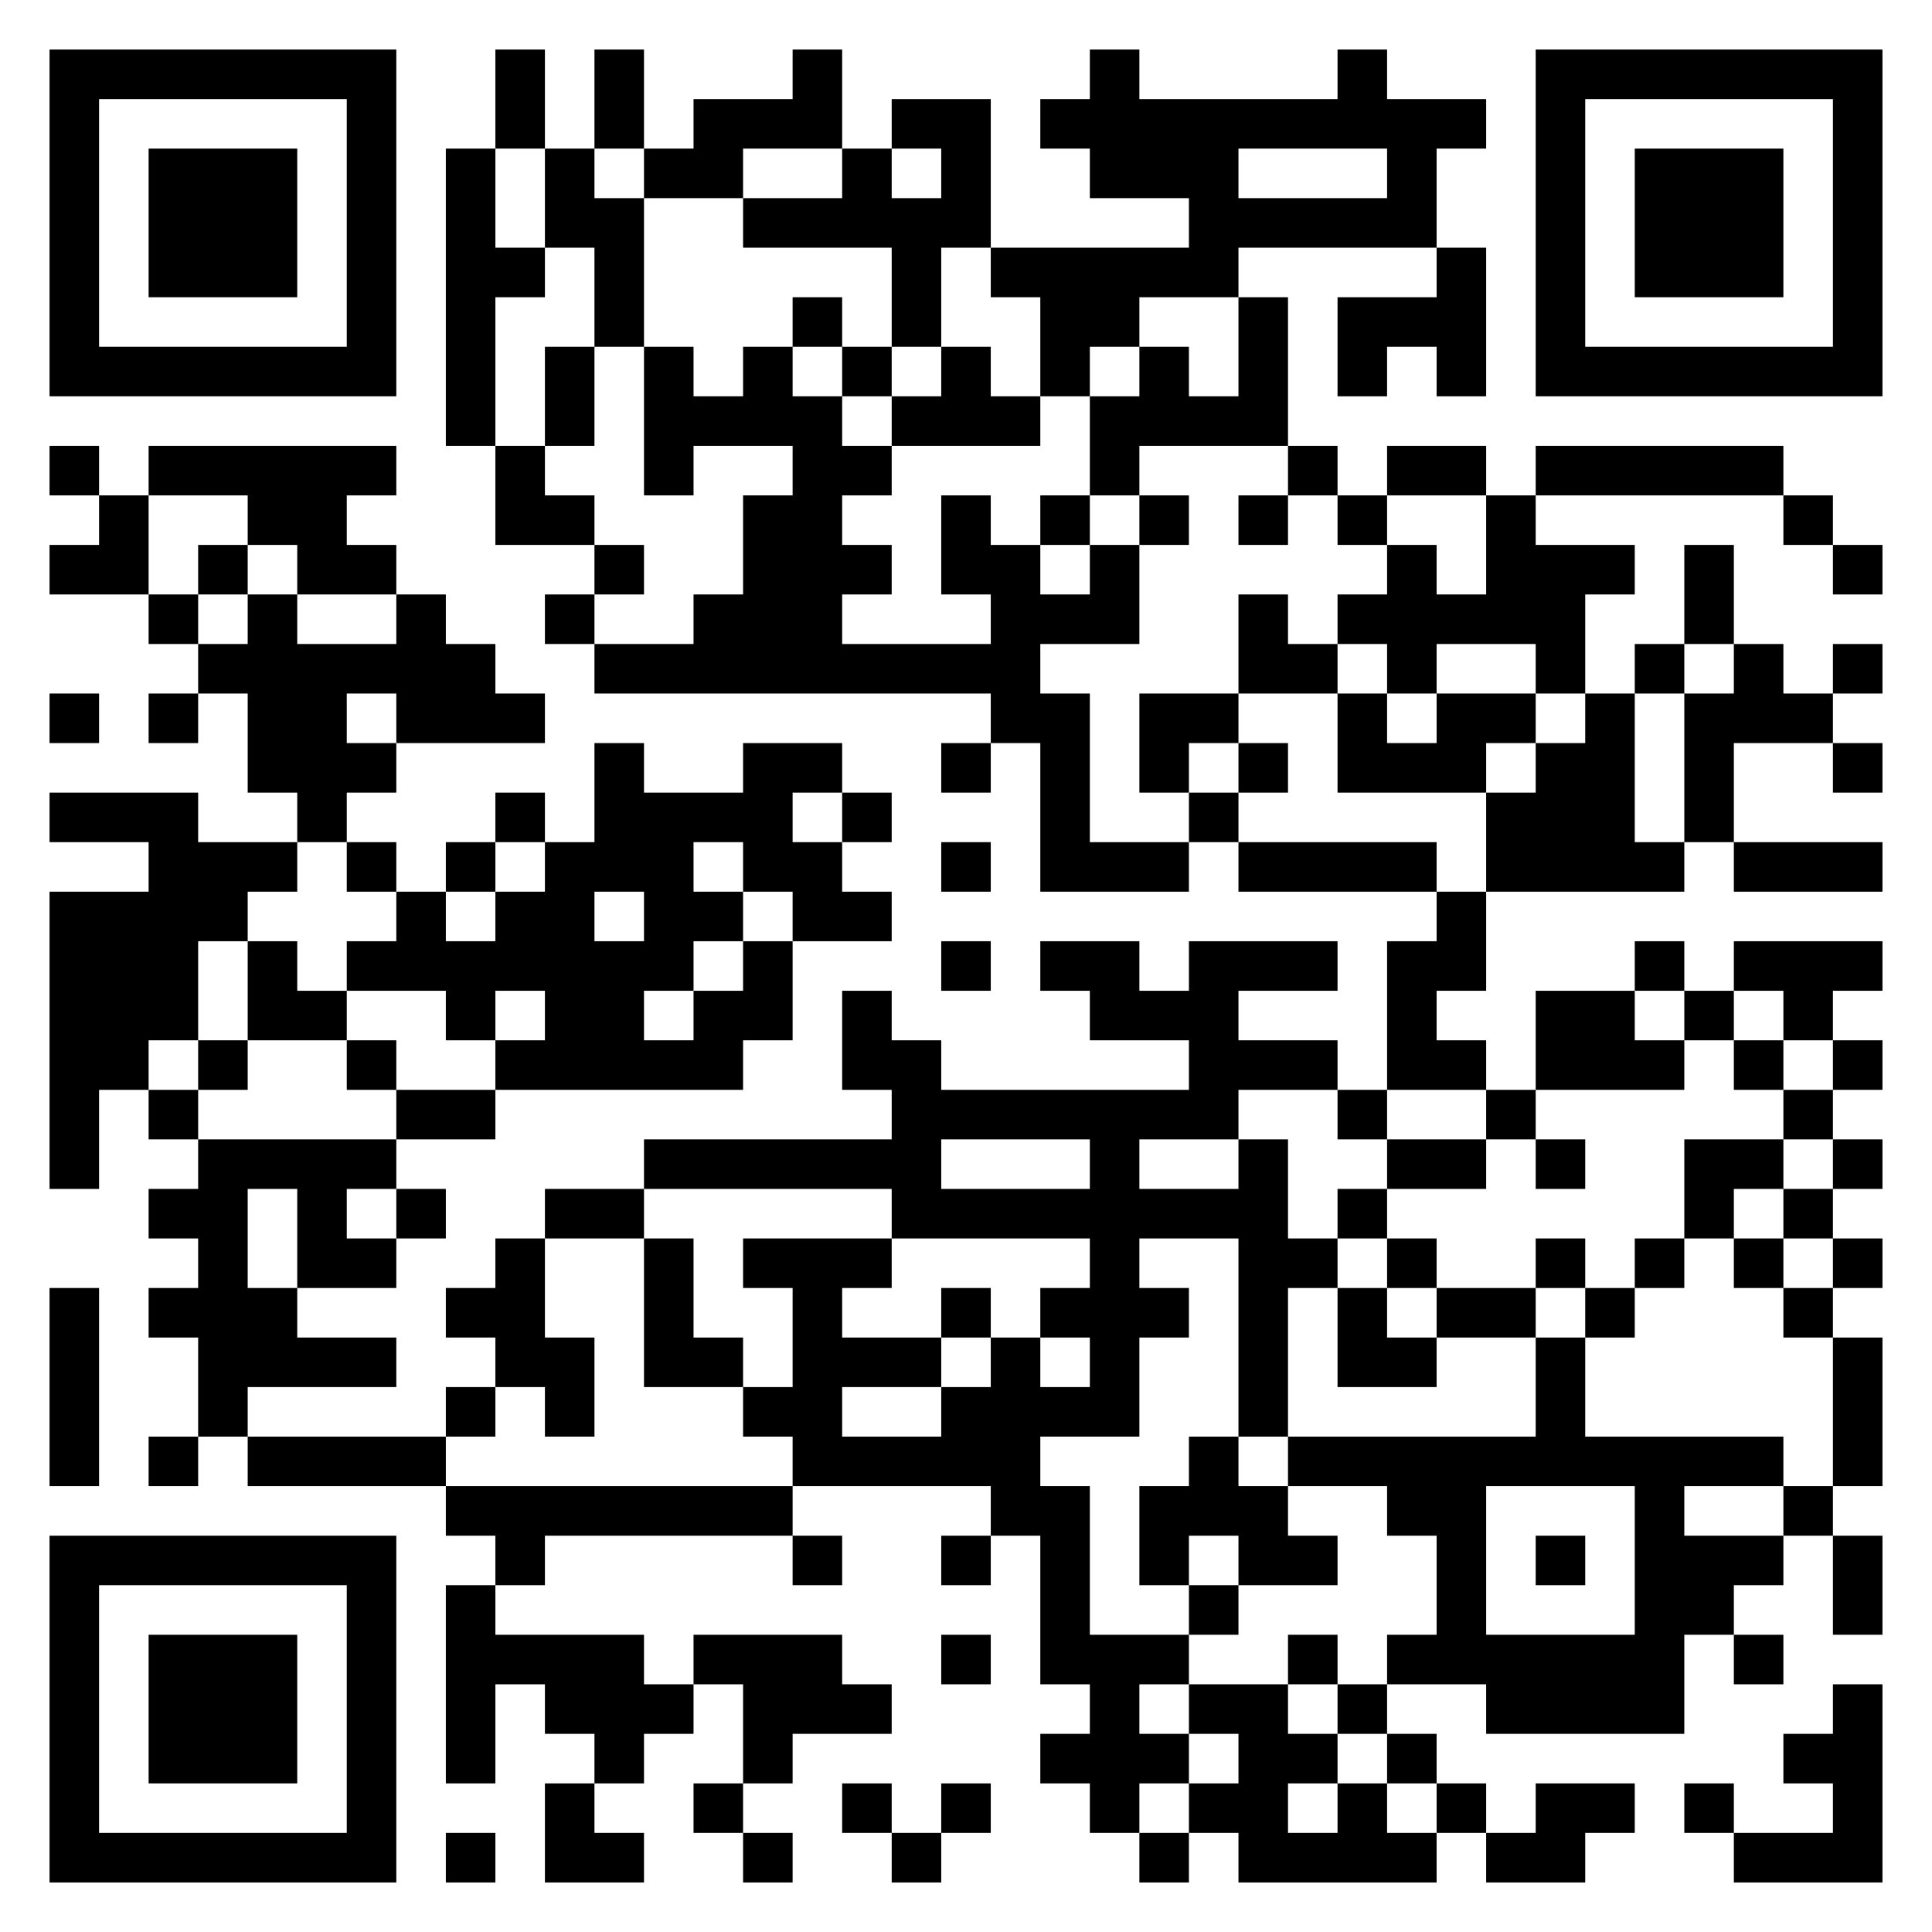
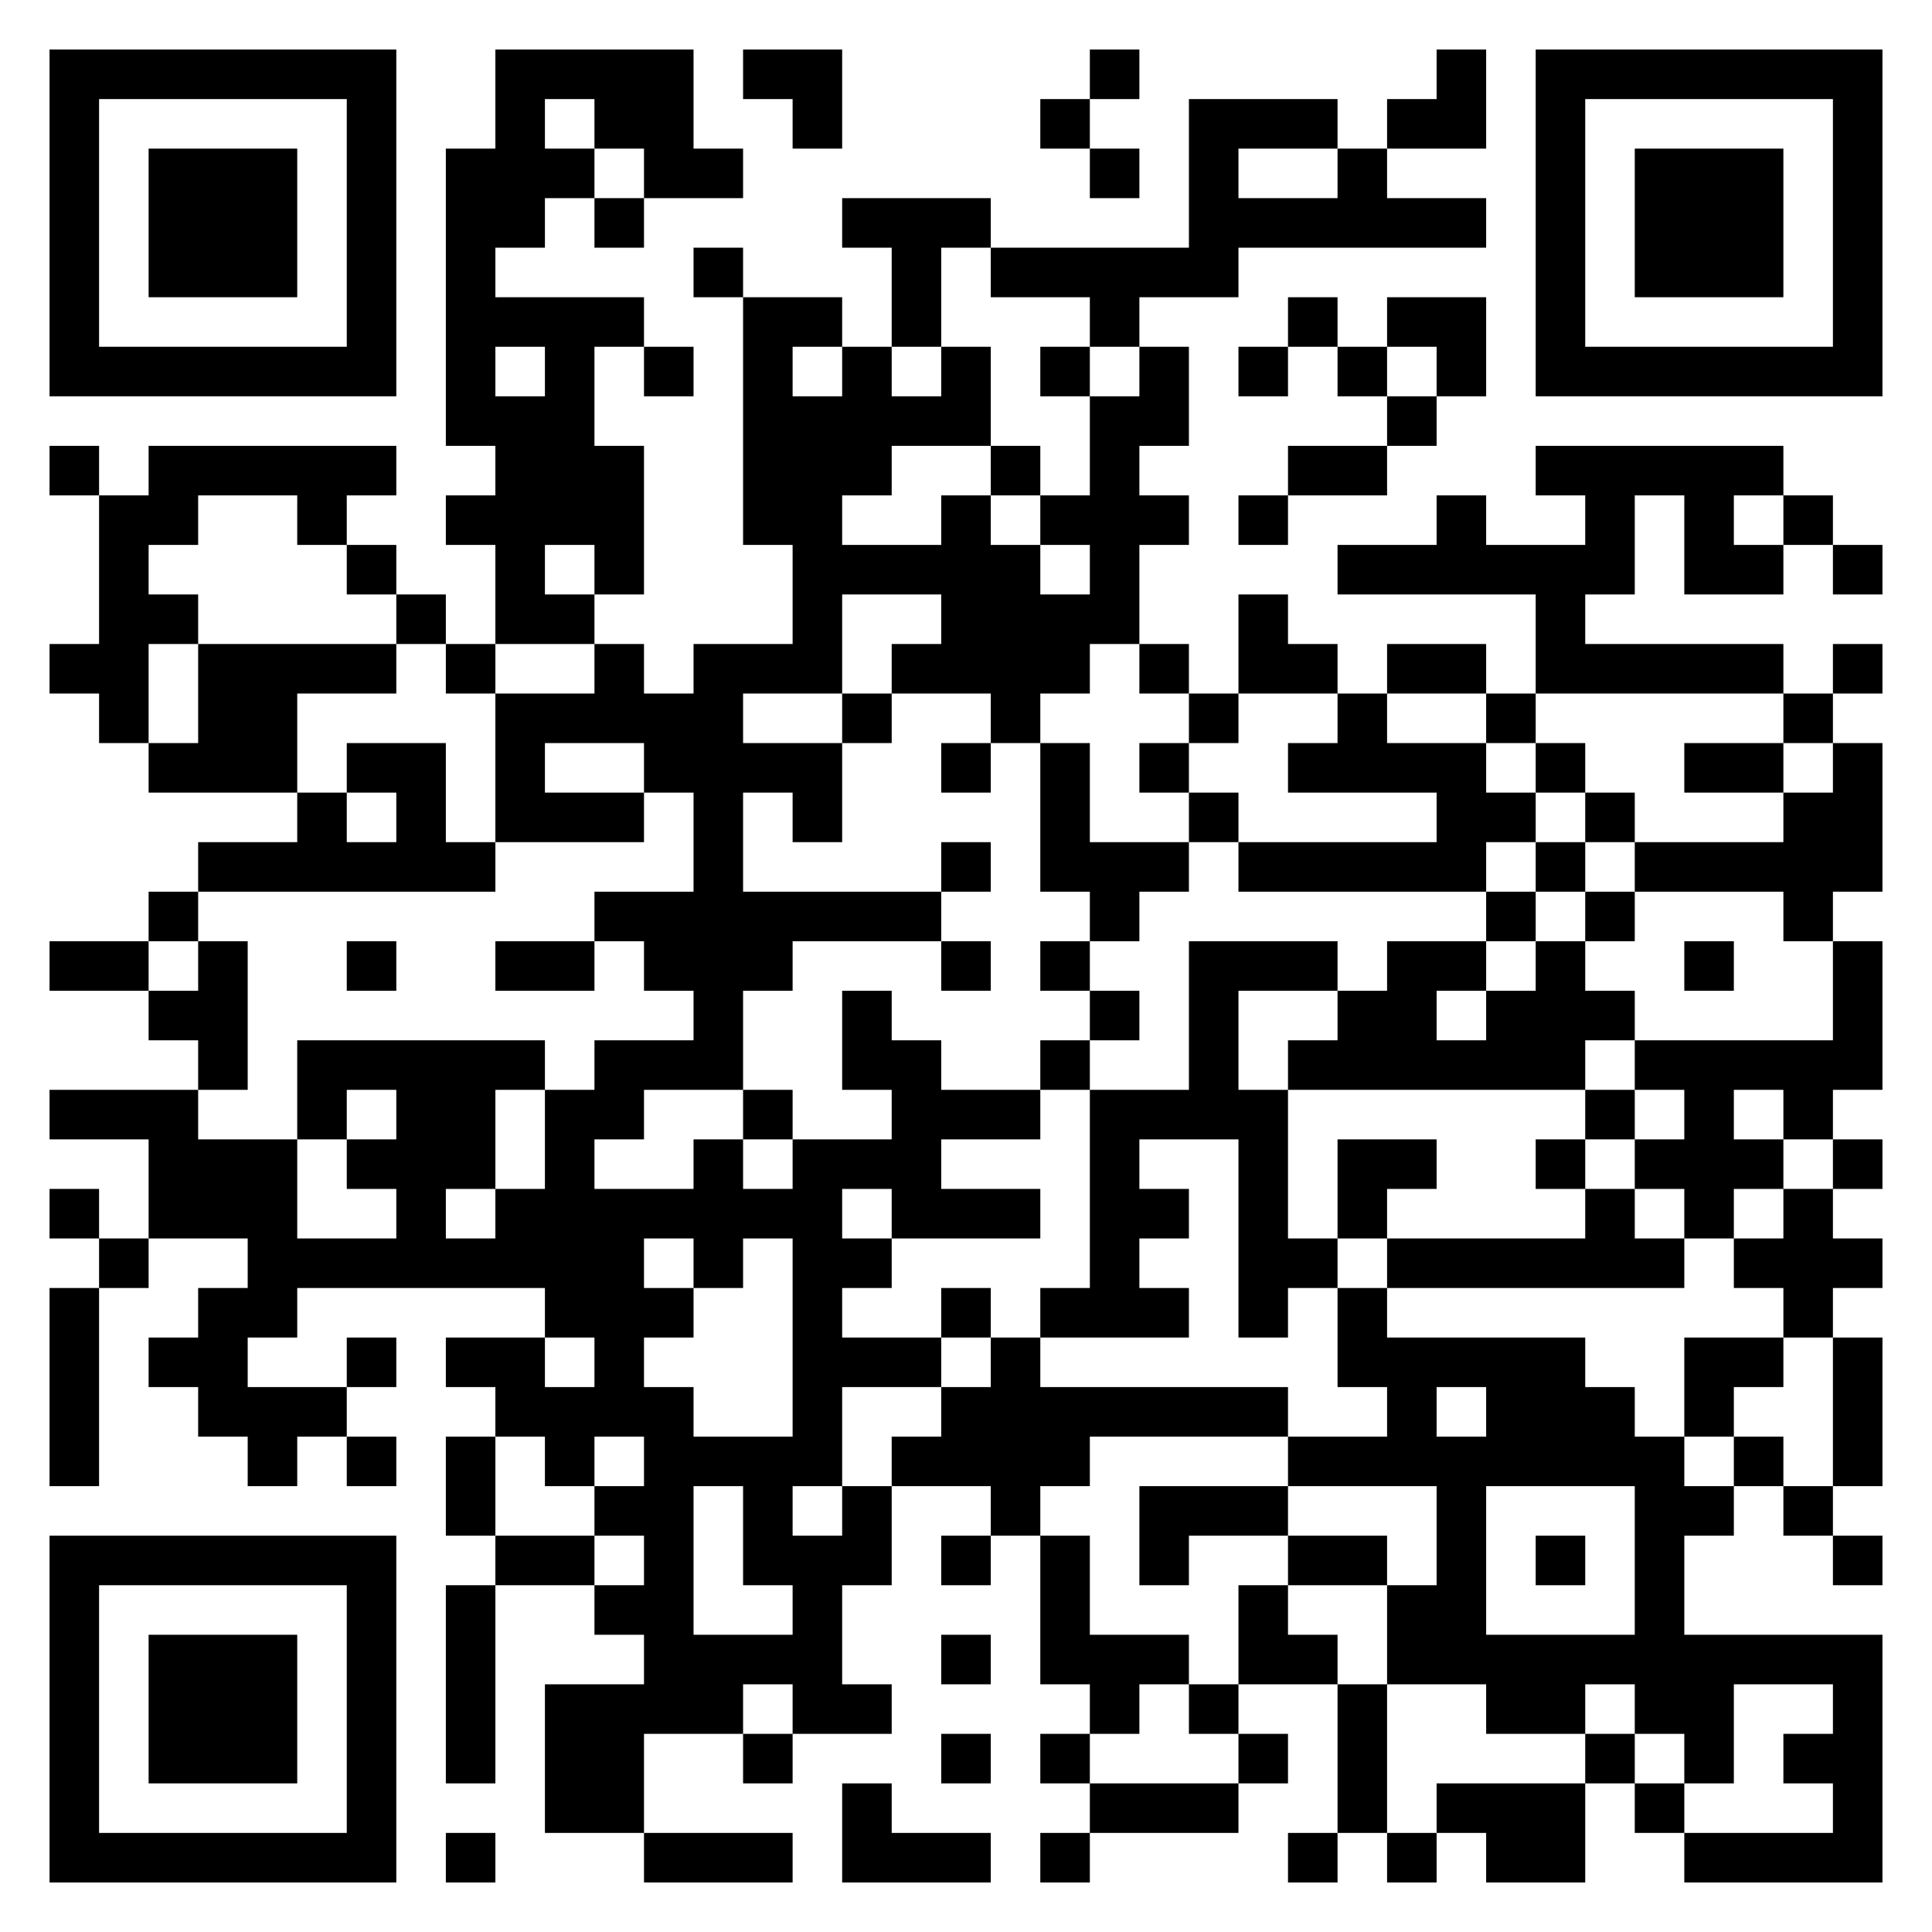
<svg xmlns="http://www.w3.org/2000/svg" version="1.1" viewBox="0 0 39 39" stroke="none">
  <rect width="100%" height="100%" fill="#FFFFFF" />
-   <path d="M1,1h1v1h-1z M2,1h1v1h-1z M3,1h1v1h-1z M4,1h1v1h-1z M5,1h1v1h-1z M6,1h1v1h-1z M7,1h1v1h-1z M10,1h1v1h-1z M12,1h1v1h-1z M16,1h1v1h-1z M22,1h1v1h-1z M27,1h1v1h-1z M31,1h1v1h-1z M32,1h1v1h-1z M33,1h1v1h-1z M34,1h1v1h-1z M35,1h1v1h-1z M36,1h1v1h-1z M37,1h1v1h-1z M1,2h1v1h-1z M7,2h1v1h-1z M10,2h1v1h-1z M12,2h1v1h-1z M14,2h1v1h-1z M15,2h1v1h-1z M16,2h1v1h-1z M18,2h1v1h-1z M19,2h1v1h-1z M21,2h1v1h-1z M22,2h1v1h-1z M23,2h1v1h-1z M24,2h1v1h-1z M25,2h1v1h-1z M26,2h1v1h-1z M27,2h1v1h-1z M28,2h1v1h-1z M29,2h1v1h-1z M31,2h1v1h-1z M37,2h1v1h-1z M1,3h1v1h-1z M3,3h1v1h-1z M4,3h1v1h-1z M5,3h1v1h-1z M7,3h1v1h-1z M9,3h1v1h-1z M11,3h1v1h-1z M13,3h1v1h-1z M14,3h1v1h-1z M17,3h1v1h-1z M19,3h1v1h-1z M22,3h1v1h-1z M23,3h1v1h-1z M24,3h1v1h-1z M28,3h1v1h-1z M31,3h1v1h-1z M33,3h1v1h-1z M34,3h1v1h-1z M35,3h1v1h-1z M37,3h1v1h-1z M1,4h1v1h-1z M3,4h1v1h-1z M4,4h1v1h-1z M5,4h1v1h-1z M7,4h1v1h-1z M9,4h1v1h-1z M11,4h1v1h-1z M12,4h1v1h-1z M15,4h1v1h-1z M16,4h1v1h-1z M17,4h1v1h-1z M18,4h1v1h-1z M19,4h1v1h-1z M24,4h1v1h-1z M25,4h1v1h-1z M26,4h1v1h-1z M27,4h1v1h-1z M28,4h1v1h-1z M31,4h1v1h-1z M33,4h1v1h-1z M34,4h1v1h-1z M35,4h1v1h-1z M37,4h1v1h-1z M1,5h1v1h-1z M3,5h1v1h-1z M4,5h1v1h-1z M5,5h1v1h-1z M7,5h1v1h-1z M9,5h1v1h-1z M10,5h1v1h-1z M12,5h1v1h-1z M18,5h1v1h-1z M20,5h1v1h-1z M21,5h1v1h-1z M22,5h1v1h-1z M23,5h1v1h-1z M24,5h1v1h-1z M29,5h1v1h-1z M31,5h1v1h-1z M33,5h1v1h-1z M34,5h1v1h-1z M35,5h1v1h-1z M37,5h1v1h-1z M1,6h1v1h-1z M7,6h1v1h-1z M9,6h1v1h-1z M12,6h1v1h-1z M16,6h1v1h-1z M18,6h1v1h-1z M21,6h1v1h-1z M22,6h1v1h-1z M25,6h1v1h-1z M27,6h1v1h-1z M28,6h1v1h-1z M29,6h1v1h-1z M31,6h1v1h-1z M37,6h1v1h-1z M1,7h1v1h-1z M2,7h1v1h-1z M3,7h1v1h-1z M4,7h1v1h-1z M5,7h1v1h-1z M6,7h1v1h-1z M7,7h1v1h-1z M9,7h1v1h-1z M11,7h1v1h-1z M13,7h1v1h-1z M15,7h1v1h-1z M17,7h1v1h-1z M19,7h1v1h-1z M21,7h1v1h-1z M23,7h1v1h-1z M25,7h1v1h-1z M27,7h1v1h-1z M29,7h1v1h-1z M31,7h1v1h-1z M32,7h1v1h-1z M33,7h1v1h-1z M34,7h1v1h-1z M35,7h1v1h-1z M36,7h1v1h-1z M37,7h1v1h-1z M9,8h1v1h-1z M11,8h1v1h-1z M13,8h1v1h-1z M14,8h1v1h-1z M15,8h1v1h-1z M16,8h1v1h-1z M18,8h1v1h-1z M19,8h1v1h-1z M20,8h1v1h-1z M22,8h1v1h-1z M23,8h1v1h-1z M24,8h1v1h-1z M25,8h1v1h-1z M1,9h1v1h-1z M3,9h1v1h-1z M4,9h1v1h-1z M5,9h1v1h-1z M6,9h1v1h-1z M7,9h1v1h-1z M10,9h1v1h-1z M13,9h1v1h-1z M16,9h1v1h-1z M17,9h1v1h-1z M22,9h1v1h-1z M26,9h1v1h-1z M28,9h1v1h-1z M29,9h1v1h-1z M31,9h1v1h-1z M32,9h1v1h-1z M33,9h1v1h-1z M34,9h1v1h-1z M35,9h1v1h-1z M2,10h1v1h-1z M5,10h1v1h-1z M6,10h1v1h-1z M10,10h1v1h-1z M11,10h1v1h-1z M15,10h1v1h-1z M16,10h1v1h-1z M19,10h1v1h-1z M21,10h1v1h-1z M23,10h1v1h-1z M25,10h1v1h-1z M27,10h1v1h-1z M30,10h1v1h-1z M36,10h1v1h-1z M1,11h1v1h-1z M2,11h1v1h-1z M4,11h1v1h-1z M6,11h1v1h-1z M7,11h1v1h-1z M12,11h1v1h-1z M15,11h1v1h-1z M16,11h1v1h-1z M17,11h1v1h-1z M19,11h1v1h-1z M20,11h1v1h-1z M22,11h1v1h-1z M28,11h1v1h-1z M30,11h1v1h-1z M31,11h1v1h-1z M32,11h1v1h-1z M34,11h1v1h-1z M37,11h1v1h-1z M3,12h1v1h-1z M5,12h1v1h-1z M8,12h1v1h-1z M11,12h1v1h-1z M14,12h1v1h-1z M15,12h1v1h-1z M16,12h1v1h-1z M20,12h1v1h-1z M21,12h1v1h-1z M22,12h1v1h-1z M25,12h1v1h-1z M27,12h1v1h-1z M28,12h1v1h-1z M29,12h1v1h-1z M30,12h1v1h-1z M31,12h1v1h-1z M34,12h1v1h-1z M4,13h1v1h-1z M5,13h1v1h-1z M6,13h1v1h-1z M7,13h1v1h-1z M8,13h1v1h-1z M9,13h1v1h-1z M12,13h1v1h-1z M13,13h1v1h-1z M14,13h1v1h-1z M15,13h1v1h-1z M16,13h1v1h-1z M17,13h1v1h-1z M18,13h1v1h-1z M19,13h1v1h-1z M20,13h1v1h-1z M25,13h1v1h-1z M26,13h1v1h-1z M28,13h1v1h-1z M31,13h1v1h-1z M33,13h1v1h-1z M35,13h1v1h-1z M37,13h1v1h-1z M1,14h1v1h-1z M3,14h1v1h-1z M5,14h1v1h-1z M6,14h1v1h-1z M8,14h1v1h-1z M9,14h1v1h-1z M10,14h1v1h-1z M20,14h1v1h-1z M21,14h1v1h-1z M23,14h1v1h-1z M24,14h1v1h-1z M27,14h1v1h-1z M29,14h1v1h-1z M30,14h1v1h-1z M32,14h1v1h-1z M34,14h1v1h-1z M35,14h1v1h-1z M36,14h1v1h-1z M5,15h1v1h-1z M6,15h1v1h-1z M7,15h1v1h-1z M12,15h1v1h-1z M15,15h1v1h-1z M16,15h1v1h-1z M19,15h1v1h-1z M21,15h1v1h-1z M23,15h1v1h-1z M25,15h1v1h-1z M27,15h1v1h-1z M28,15h1v1h-1z M29,15h1v1h-1z M31,15h1v1h-1z M32,15h1v1h-1z M34,15h1v1h-1z M37,15h1v1h-1z M1,16h1v1h-1z M2,16h1v1h-1z M3,16h1v1h-1z M6,16h1v1h-1z M10,16h1v1h-1z M12,16h1v1h-1z M13,16h1v1h-1z M14,16h1v1h-1z M15,16h1v1h-1z M17,16h1v1h-1z M21,16h1v1h-1z M24,16h1v1h-1z M30,16h1v1h-1z M31,16h1v1h-1z M32,16h1v1h-1z M34,16h1v1h-1z M3,17h1v1h-1z M4,17h1v1h-1z M5,17h1v1h-1z M7,17h1v1h-1z M9,17h1v1h-1z M11,17h1v1h-1z M12,17h1v1h-1z M13,17h1v1h-1z M15,17h1v1h-1z M16,17h1v1h-1z M19,17h1v1h-1z M21,17h1v1h-1z M22,17h1v1h-1z M23,17h1v1h-1z M25,17h1v1h-1z M26,17h1v1h-1z M27,17h1v1h-1z M28,17h1v1h-1z M30,17h1v1h-1z M31,17h1v1h-1z M32,17h1v1h-1z M33,17h1v1h-1z M35,17h1v1h-1z M36,17h1v1h-1z M37,17h1v1h-1z M1,18h1v1h-1z M2,18h1v1h-1z M3,18h1v1h-1z M4,18h1v1h-1z M8,18h1v1h-1z M10,18h1v1h-1z M11,18h1v1h-1z M13,18h1v1h-1z M14,18h1v1h-1z M16,18h1v1h-1z M17,18h1v1h-1z M29,18h1v1h-1z M1,19h1v1h-1z M2,19h1v1h-1z M3,19h1v1h-1z M5,19h1v1h-1z M7,19h1v1h-1z M8,19h1v1h-1z M9,19h1v1h-1z M10,19h1v1h-1z M11,19h1v1h-1z M12,19h1v1h-1z M13,19h1v1h-1z M15,19h1v1h-1z M19,19h1v1h-1z M21,19h1v1h-1z M22,19h1v1h-1z M24,19h1v1h-1z M25,19h1v1h-1z M26,19h1v1h-1z M28,19h1v1h-1z M29,19h1v1h-1z M33,19h1v1h-1z M35,19h1v1h-1z M36,19h1v1h-1z M37,19h1v1h-1z M1,20h1v1h-1z M2,20h1v1h-1z M3,20h1v1h-1z M5,20h1v1h-1z M6,20h1v1h-1z M9,20h1v1h-1z M11,20h1v1h-1z M12,20h1v1h-1z M14,20h1v1h-1z M15,20h1v1h-1z M17,20h1v1h-1z M22,20h1v1h-1z M23,20h1v1h-1z M24,20h1v1h-1z M28,20h1v1h-1z M31,20h1v1h-1z M32,20h1v1h-1z M34,20h1v1h-1z M36,20h1v1h-1z M1,21h1v1h-1z M2,21h1v1h-1z M4,21h1v1h-1z M7,21h1v1h-1z M10,21h1v1h-1z M11,21h1v1h-1z M12,21h1v1h-1z M13,21h1v1h-1z M14,21h1v1h-1z M17,21h1v1h-1z M18,21h1v1h-1z M24,21h1v1h-1z M25,21h1v1h-1z M26,21h1v1h-1z M28,21h1v1h-1z M29,21h1v1h-1z M31,21h1v1h-1z M32,21h1v1h-1z M33,21h1v1h-1z M35,21h1v1h-1z M37,21h1v1h-1z M1,22h1v1h-1z M3,22h1v1h-1z M8,22h1v1h-1z M9,22h1v1h-1z M18,22h1v1h-1z M19,22h1v1h-1z M20,22h1v1h-1z M21,22h1v1h-1z M22,22h1v1h-1z M23,22h1v1h-1z M24,22h1v1h-1z M27,22h1v1h-1z M30,22h1v1h-1z M36,22h1v1h-1z M1,23h1v1h-1z M4,23h1v1h-1z M5,23h1v1h-1z M6,23h1v1h-1z M7,23h1v1h-1z M13,23h1v1h-1z M14,23h1v1h-1z M15,23h1v1h-1z M16,23h1v1h-1z M17,23h1v1h-1z M18,23h1v1h-1z M22,23h1v1h-1z M25,23h1v1h-1z M28,23h1v1h-1z M29,23h1v1h-1z M31,23h1v1h-1z M34,23h1v1h-1z M35,23h1v1h-1z M37,23h1v1h-1z M3,24h1v1h-1z M4,24h1v1h-1z M6,24h1v1h-1z M8,24h1v1h-1z M11,24h1v1h-1z M12,24h1v1h-1z M18,24h1v1h-1z M19,24h1v1h-1z M20,24h1v1h-1z M21,24h1v1h-1z M22,24h1v1h-1z M23,24h1v1h-1z M24,24h1v1h-1z M25,24h1v1h-1z M27,24h1v1h-1z M34,24h1v1h-1z M36,24h1v1h-1z M4,25h1v1h-1z M6,25h1v1h-1z M7,25h1v1h-1z M10,25h1v1h-1z M13,25h1v1h-1z M15,25h1v1h-1z M16,25h1v1h-1z M17,25h1v1h-1z M22,25h1v1h-1z M25,25h1v1h-1z M26,25h1v1h-1z M28,25h1v1h-1z M31,25h1v1h-1z M33,25h1v1h-1z M35,25h1v1h-1z M37,25h1v1h-1z M1,26h1v1h-1z M3,26h1v1h-1z M4,26h1v1h-1z M5,26h1v1h-1z M9,26h1v1h-1z M10,26h1v1h-1z M13,26h1v1h-1z M16,26h1v1h-1z M19,26h1v1h-1z M21,26h1v1h-1z M22,26h1v1h-1z M23,26h1v1h-1z M25,26h1v1h-1z M27,26h1v1h-1z M29,26h1v1h-1z M30,26h1v1h-1z M32,26h1v1h-1z M36,26h1v1h-1z M1,27h1v1h-1z M4,27h1v1h-1z M5,27h1v1h-1z M6,27h1v1h-1z M7,27h1v1h-1z M10,27h1v1h-1z M11,27h1v1h-1z M13,27h1v1h-1z M14,27h1v1h-1z M16,27h1v1h-1z M17,27h1v1h-1z M18,27h1v1h-1z M20,27h1v1h-1z M22,27h1v1h-1z M25,27h1v1h-1z M27,27h1v1h-1z M28,27h1v1h-1z M31,27h1v1h-1z M37,27h1v1h-1z M1,28h1v1h-1z M4,28h1v1h-1z M9,28h1v1h-1z M11,28h1v1h-1z M15,28h1v1h-1z M16,28h1v1h-1z M19,28h1v1h-1z M20,28h1v1h-1z M21,28h1v1h-1z M22,28h1v1h-1z M25,28h1v1h-1z M31,28h1v1h-1z M37,28h1v1h-1z M1,29h1v1h-1z M3,29h1v1h-1z M5,29h1v1h-1z M6,29h1v1h-1z M7,29h1v1h-1z M8,29h1v1h-1z M16,29h1v1h-1z M17,29h1v1h-1z M18,29h1v1h-1z M19,29h1v1h-1z M20,29h1v1h-1z M24,29h1v1h-1z M26,29h1v1h-1z M27,29h1v1h-1z M28,29h1v1h-1z M29,29h1v1h-1z M30,29h1v1h-1z M31,29h1v1h-1z M32,29h1v1h-1z M33,29h1v1h-1z M34,29h1v1h-1z M35,29h1v1h-1z M37,29h1v1h-1z M9,30h1v1h-1z M10,30h1v1h-1z M11,30h1v1h-1z M12,30h1v1h-1z M13,30h1v1h-1z M14,30h1v1h-1z M15,30h1v1h-1z M20,30h1v1h-1z M21,30h1v1h-1z M23,30h1v1h-1z M24,30h1v1h-1z M25,30h1v1h-1z M28,30h1v1h-1z M29,30h1v1h-1z M33,30h1v1h-1z M36,30h1v1h-1z M1,31h1v1h-1z M2,31h1v1h-1z M3,31h1v1h-1z M4,31h1v1h-1z M5,31h1v1h-1z M6,31h1v1h-1z M7,31h1v1h-1z M10,31h1v1h-1z M16,31h1v1h-1z M19,31h1v1h-1z M21,31h1v1h-1z M23,31h1v1h-1z M25,31h1v1h-1z M26,31h1v1h-1z M29,31h1v1h-1z M31,31h1v1h-1z M33,31h1v1h-1z M34,31h1v1h-1z M35,31h1v1h-1z M37,31h1v1h-1z M1,32h1v1h-1z M7,32h1v1h-1z M9,32h1v1h-1z M21,32h1v1h-1z M24,32h1v1h-1z M29,32h1v1h-1z M33,32h1v1h-1z M34,32h1v1h-1z M37,32h1v1h-1z M1,33h1v1h-1z M3,33h1v1h-1z M4,33h1v1h-1z M5,33h1v1h-1z M7,33h1v1h-1z M9,33h1v1h-1z M10,33h1v1h-1z M11,33h1v1h-1z M12,33h1v1h-1z M14,33h1v1h-1z M15,33h1v1h-1z M16,33h1v1h-1z M19,33h1v1h-1z M21,33h1v1h-1z M22,33h1v1h-1z M23,33h1v1h-1z M26,33h1v1h-1z M28,33h1v1h-1z M29,33h1v1h-1z M30,33h1v1h-1z M31,33h1v1h-1z M32,33h1v1h-1z M33,33h1v1h-1z M35,33h1v1h-1z M1,34h1v1h-1z M3,34h1v1h-1z M4,34h1v1h-1z M5,34h1v1h-1z M7,34h1v1h-1z M9,34h1v1h-1z M11,34h1v1h-1z M12,34h1v1h-1z M13,34h1v1h-1z M15,34h1v1h-1z M16,34h1v1h-1z M17,34h1v1h-1z M22,34h1v1h-1z M24,34h1v1h-1z M25,34h1v1h-1z M27,34h1v1h-1z M30,34h1v1h-1z M31,34h1v1h-1z M32,34h1v1h-1z M33,34h1v1h-1z M37,34h1v1h-1z M1,35h1v1h-1z M3,35h1v1h-1z M4,35h1v1h-1z M5,35h1v1h-1z M7,35h1v1h-1z M9,35h1v1h-1z M12,35h1v1h-1z M15,35h1v1h-1z M21,35h1v1h-1z M22,35h1v1h-1z M23,35h1v1h-1z M25,35h1v1h-1z M26,35h1v1h-1z M28,35h1v1h-1z M36,35h1v1h-1z M37,35h1v1h-1z M1,36h1v1h-1z M7,36h1v1h-1z M11,36h1v1h-1z M14,36h1v1h-1z M17,36h1v1h-1z M19,36h1v1h-1z M22,36h1v1h-1z M24,36h1v1h-1z M25,36h1v1h-1z M27,36h1v1h-1z M29,36h1v1h-1z M31,36h1v1h-1z M32,36h1v1h-1z M34,36h1v1h-1z M37,36h1v1h-1z M1,37h1v1h-1z M2,37h1v1h-1z M3,37h1v1h-1z M4,37h1v1h-1z M5,37h1v1h-1z M6,37h1v1h-1z M7,37h1v1h-1z M9,37h1v1h-1z M11,37h1v1h-1z M12,37h1v1h-1z M15,37h1v1h-1z M18,37h1v1h-1z M23,37h1v1h-1z M25,37h1v1h-1z M26,37h1v1h-1z M27,37h1v1h-1z M28,37h1v1h-1z M30,37h1v1h-1z M31,37h1v1h-1z M35,37h1v1h-1z M36,37h1v1h-1z M37,37h1v1h-1z" fill="#000000" />
+   <path d="M1,1h1v1h-1z M2,1h1v1h-1z M3,1h1v1h-1z M4,1h1v1h-1z M5,1h1v1h-1z M6,1h1v1h-1z M7,1h1v1h-1z M10,1h1v1h-1z M11,1h1v1h-1z M12,1h1v1h-1z M13,1h1v1h-1z M15,1h1v1h-1z M16,1h1v1h-1z M22,1h1v1h-1z M29,1h1v1h-1z M31,1h1v1h-1z M32,1h1v1h-1z M33,1h1v1h-1z M34,1h1v1h-1z M35,1h1v1h-1z M36,1h1v1h-1z M37,1h1v1h-1z M1,2h1v1h-1z M7,2h1v1h-1z M10,2h1v1h-1z M12,2h1v1h-1z M13,2h1v1h-1z M16,2h1v1h-1z M21,2h1v1h-1z M24,2h1v1h-1z M25,2h1v1h-1z M26,2h1v1h-1z M28,2h1v1h-1z M29,2h1v1h-1z M31,2h1v1h-1z M37,2h1v1h-1z M1,3h1v1h-1z M3,3h1v1h-1z M4,3h1v1h-1z M5,3h1v1h-1z M7,3h1v1h-1z M9,3h1v1h-1z M10,3h1v1h-1z M11,3h1v1h-1z M13,3h1v1h-1z M14,3h1v1h-1z M22,3h1v1h-1z M24,3h1v1h-1z M27,3h1v1h-1z M31,3h1v1h-1z M33,3h1v1h-1z M34,3h1v1h-1z M35,3h1v1h-1z M37,3h1v1h-1z M1,4h1v1h-1z M3,4h1v1h-1z M4,4h1v1h-1z M5,4h1v1h-1z M7,4h1v1h-1z M9,4h1v1h-1z M10,4h1v1h-1z M12,4h1v1h-1z M17,4h1v1h-1z M18,4h1v1h-1z M19,4h1v1h-1z M24,4h1v1h-1z M25,4h1v1h-1z M26,4h1v1h-1z M27,4h1v1h-1z M28,4h1v1h-1z M29,4h1v1h-1z M31,4h1v1h-1z M33,4h1v1h-1z M34,4h1v1h-1z M35,4h1v1h-1z M37,4h1v1h-1z M1,5h1v1h-1z M3,5h1v1h-1z M4,5h1v1h-1z M5,5h1v1h-1z M7,5h1v1h-1z M9,5h1v1h-1z M14,5h1v1h-1z M18,5h1v1h-1z M20,5h1v1h-1z M21,5h1v1h-1z M22,5h1v1h-1z M23,5h1v1h-1z M24,5h1v1h-1z M31,5h1v1h-1z M33,5h1v1h-1z M34,5h1v1h-1z M35,5h1v1h-1z M37,5h1v1h-1z M1,6h1v1h-1z M7,6h1v1h-1z M9,6h1v1h-1z M10,6h1v1h-1z M11,6h1v1h-1z M12,6h1v1h-1z M15,6h1v1h-1z M16,6h1v1h-1z M18,6h1v1h-1z M22,6h1v1h-1z M26,6h1v1h-1z M28,6h1v1h-1z M29,6h1v1h-1z M31,6h1v1h-1z M37,6h1v1h-1z M1,7h1v1h-1z M2,7h1v1h-1z M3,7h1v1h-1z M4,7h1v1h-1z M5,7h1v1h-1z M6,7h1v1h-1z M7,7h1v1h-1z M9,7h1v1h-1z M11,7h1v1h-1z M13,7h1v1h-1z M15,7h1v1h-1z M17,7h1v1h-1z M19,7h1v1h-1z M21,7h1v1h-1z M23,7h1v1h-1z M25,7h1v1h-1z M27,7h1v1h-1z M29,7h1v1h-1z M31,7h1v1h-1z M32,7h1v1h-1z M33,7h1v1h-1z M34,7h1v1h-1z M35,7h1v1h-1z M36,7h1v1h-1z M37,7h1v1h-1z M9,8h1v1h-1z M10,8h1v1h-1z M11,8h1v1h-1z M15,8h1v1h-1z M16,8h1v1h-1z M17,8h1v1h-1z M18,8h1v1h-1z M19,8h1v1h-1z M22,8h1v1h-1z M23,8h1v1h-1z M28,8h1v1h-1z M1,9h1v1h-1z M3,9h1v1h-1z M4,9h1v1h-1z M5,9h1v1h-1z M6,9h1v1h-1z M7,9h1v1h-1z M10,9h1v1h-1z M11,9h1v1h-1z M12,9h1v1h-1z M15,9h1v1h-1z M16,9h1v1h-1z M17,9h1v1h-1z M20,9h1v1h-1z M22,9h1v1h-1z M26,9h1v1h-1z M27,9h1v1h-1z M31,9h1v1h-1z M32,9h1v1h-1z M33,9h1v1h-1z M34,9h1v1h-1z M35,9h1v1h-1z M2,10h1v1h-1z M3,10h1v1h-1z M6,10h1v1h-1z M9,10h1v1h-1z M10,10h1v1h-1z M11,10h1v1h-1z M12,10h1v1h-1z M15,10h1v1h-1z M16,10h1v1h-1z M19,10h1v1h-1z M21,10h1v1h-1z M22,10h1v1h-1z M23,10h1v1h-1z M25,10h1v1h-1z M29,10h1v1h-1z M32,10h1v1h-1z M34,10h1v1h-1z M36,10h1v1h-1z M2,11h1v1h-1z M7,11h1v1h-1z M10,11h1v1h-1z M12,11h1v1h-1z M16,11h1v1h-1z M17,11h1v1h-1z M18,11h1v1h-1z M19,11h1v1h-1z M20,11h1v1h-1z M22,11h1v1h-1z M27,11h1v1h-1z M28,11h1v1h-1z M29,11h1v1h-1z M30,11h1v1h-1z M31,11h1v1h-1z M32,11h1v1h-1z M34,11h1v1h-1z M35,11h1v1h-1z M37,11h1v1h-1z M2,12h1v1h-1z M3,12h1v1h-1z M8,12h1v1h-1z M10,12h1v1h-1z M11,12h1v1h-1z M16,12h1v1h-1z M19,12h1v1h-1z M20,12h1v1h-1z M21,12h1v1h-1z M22,12h1v1h-1z M25,12h1v1h-1z M31,12h1v1h-1z M1,13h1v1h-1z M2,13h1v1h-1z M4,13h1v1h-1z M5,13h1v1h-1z M6,13h1v1h-1z M7,13h1v1h-1z M9,13h1v1h-1z M12,13h1v1h-1z M14,13h1v1h-1z M15,13h1v1h-1z M16,13h1v1h-1z M18,13h1v1h-1z M19,13h1v1h-1z M20,13h1v1h-1z M21,13h1v1h-1z M23,13h1v1h-1z M25,13h1v1h-1z M26,13h1v1h-1z M28,13h1v1h-1z M29,13h1v1h-1z M31,13h1v1h-1z M32,13h1v1h-1z M33,13h1v1h-1z M34,13h1v1h-1z M35,13h1v1h-1z M37,13h1v1h-1z M2,14h1v1h-1z M4,14h1v1h-1z M5,14h1v1h-1z M10,14h1v1h-1z M11,14h1v1h-1z M12,14h1v1h-1z M13,14h1v1h-1z M14,14h1v1h-1z M17,14h1v1h-1z M20,14h1v1h-1z M24,14h1v1h-1z M27,14h1v1h-1z M30,14h1v1h-1z M36,14h1v1h-1z M3,15h1v1h-1z M4,15h1v1h-1z M5,15h1v1h-1z M7,15h1v1h-1z M8,15h1v1h-1z M10,15h1v1h-1z M13,15h1v1h-1z M14,15h1v1h-1z M15,15h1v1h-1z M16,15h1v1h-1z M19,15h1v1h-1z M21,15h1v1h-1z M23,15h1v1h-1z M26,15h1v1h-1z M27,15h1v1h-1z M28,15h1v1h-1z M29,15h1v1h-1z M31,15h1v1h-1z M34,15h1v1h-1z M35,15h1v1h-1z M37,15h1v1h-1z M6,16h1v1h-1z M8,16h1v1h-1z M10,16h1v1h-1z M11,16h1v1h-1z M12,16h1v1h-1z M14,16h1v1h-1z M16,16h1v1h-1z M21,16h1v1h-1z M24,16h1v1h-1z M29,16h1v1h-1z M30,16h1v1h-1z M32,16h1v1h-1z M36,16h1v1h-1z M37,16h1v1h-1z M4,17h1v1h-1z M5,17h1v1h-1z M6,17h1v1h-1z M7,17h1v1h-1z M8,17h1v1h-1z M9,17h1v1h-1z M14,17h1v1h-1z M19,17h1v1h-1z M21,17h1v1h-1z M22,17h1v1h-1z M23,17h1v1h-1z M25,17h1v1h-1z M26,17h1v1h-1z M27,17h1v1h-1z M28,17h1v1h-1z M29,17h1v1h-1z M31,17h1v1h-1z M33,17h1v1h-1z M34,17h1v1h-1z M35,17h1v1h-1z M36,17h1v1h-1z M37,17h1v1h-1z M3,18h1v1h-1z M12,18h1v1h-1z M13,18h1v1h-1z M14,18h1v1h-1z M15,18h1v1h-1z M16,18h1v1h-1z M17,18h1v1h-1z M18,18h1v1h-1z M22,18h1v1h-1z M30,18h1v1h-1z M32,18h1v1h-1z M36,18h1v1h-1z M1,19h1v1h-1z M2,19h1v1h-1z M4,19h1v1h-1z M7,19h1v1h-1z M10,19h1v1h-1z M11,19h1v1h-1z M13,19h1v1h-1z M14,19h1v1h-1z M15,19h1v1h-1z M19,19h1v1h-1z M21,19h1v1h-1z M24,19h1v1h-1z M25,19h1v1h-1z M26,19h1v1h-1z M28,19h1v1h-1z M29,19h1v1h-1z M31,19h1v1h-1z M34,19h1v1h-1z M37,19h1v1h-1z M3,20h1v1h-1z M4,20h1v1h-1z M14,20h1v1h-1z M17,20h1v1h-1z M22,20h1v1h-1z M24,20h1v1h-1z M27,20h1v1h-1z M28,20h1v1h-1z M30,20h1v1h-1z M31,20h1v1h-1z M32,20h1v1h-1z M37,20h1v1h-1z M4,21h1v1h-1z M6,21h1v1h-1z M7,21h1v1h-1z M8,21h1v1h-1z M9,21h1v1h-1z M10,21h1v1h-1z M12,21h1v1h-1z M13,21h1v1h-1z M14,21h1v1h-1z M17,21h1v1h-1z M18,21h1v1h-1z M21,21h1v1h-1z M24,21h1v1h-1z M26,21h1v1h-1z M27,21h1v1h-1z M28,21h1v1h-1z M29,21h1v1h-1z M30,21h1v1h-1z M31,21h1v1h-1z M33,21h1v1h-1z M34,21h1v1h-1z M35,21h1v1h-1z M36,21h1v1h-1z M37,21h1v1h-1z M1,22h1v1h-1z M2,22h1v1h-1z M3,22h1v1h-1z M6,22h1v1h-1z M8,22h1v1h-1z M9,22h1v1h-1z M11,22h1v1h-1z M12,22h1v1h-1z M15,22h1v1h-1z M18,22h1v1h-1z M19,22h1v1h-1z M20,22h1v1h-1z M22,22h1v1h-1z M23,22h1v1h-1z M24,22h1v1h-1z M25,22h1v1h-1z M32,22h1v1h-1z M34,22h1v1h-1z M36,22h1v1h-1z M3,23h1v1h-1z M4,23h1v1h-1z M5,23h1v1h-1z M7,23h1v1h-1z M8,23h1v1h-1z M9,23h1v1h-1z M11,23h1v1h-1z M14,23h1v1h-1z M16,23h1v1h-1z M17,23h1v1h-1z M18,23h1v1h-1z M22,23h1v1h-1z M25,23h1v1h-1z M27,23h1v1h-1z M28,23h1v1h-1z M31,23h1v1h-1z M33,23h1v1h-1z M34,23h1v1h-1z M35,23h1v1h-1z M37,23h1v1h-1z M1,24h1v1h-1z M3,24h1v1h-1z M4,24h1v1h-1z M5,24h1v1h-1z M8,24h1v1h-1z M10,24h1v1h-1z M11,24h1v1h-1z M12,24h1v1h-1z M13,24h1v1h-1z M14,24h1v1h-1z M15,24h1v1h-1z M16,24h1v1h-1z M18,24h1v1h-1z M19,24h1v1h-1z M20,24h1v1h-1z M22,24h1v1h-1z M23,24h1v1h-1z M25,24h1v1h-1z M27,24h1v1h-1z M32,24h1v1h-1z M34,24h1v1h-1z M36,24h1v1h-1z M2,25h1v1h-1z M5,25h1v1h-1z M6,25h1v1h-1z M7,25h1v1h-1z M8,25h1v1h-1z M9,25h1v1h-1z M10,25h1v1h-1z M11,25h1v1h-1z M12,25h1v1h-1z M14,25h1v1h-1z M16,25h1v1h-1z M17,25h1v1h-1z M22,25h1v1h-1z M25,25h1v1h-1z M26,25h1v1h-1z M28,25h1v1h-1z M29,25h1v1h-1z M30,25h1v1h-1z M31,25h1v1h-1z M32,25h1v1h-1z M33,25h1v1h-1z M35,25h1v1h-1z M36,25h1v1h-1z M37,25h1v1h-1z M1,26h1v1h-1z M4,26h1v1h-1z M5,26h1v1h-1z M11,26h1v1h-1z M12,26h1v1h-1z M13,26h1v1h-1z M16,26h1v1h-1z M19,26h1v1h-1z M21,26h1v1h-1z M22,26h1v1h-1z M23,26h1v1h-1z M25,26h1v1h-1z M27,26h1v1h-1z M36,26h1v1h-1z M1,27h1v1h-1z M3,27h1v1h-1z M4,27h1v1h-1z M7,27h1v1h-1z M9,27h1v1h-1z M10,27h1v1h-1z M12,27h1v1h-1z M16,27h1v1h-1z M17,27h1v1h-1z M18,27h1v1h-1z M20,27h1v1h-1z M27,27h1v1h-1z M28,27h1v1h-1z M29,27h1v1h-1z M30,27h1v1h-1z M31,27h1v1h-1z M34,27h1v1h-1z M35,27h1v1h-1z M37,27h1v1h-1z M1,28h1v1h-1z M4,28h1v1h-1z M5,28h1v1h-1z M6,28h1v1h-1z M10,28h1v1h-1z M11,28h1v1h-1z M12,28h1v1h-1z M13,28h1v1h-1z M16,28h1v1h-1z M19,28h1v1h-1z M20,28h1v1h-1z M21,28h1v1h-1z M22,28h1v1h-1z M23,28h1v1h-1z M24,28h1v1h-1z M25,28h1v1h-1z M28,28h1v1h-1z M30,28h1v1h-1z M31,28h1v1h-1z M32,28h1v1h-1z M34,28h1v1h-1z M37,28h1v1h-1z M1,29h1v1h-1z M5,29h1v1h-1z M7,29h1v1h-1z M9,29h1v1h-1z M11,29h1v1h-1z M13,29h1v1h-1z M14,29h1v1h-1z M15,29h1v1h-1z M16,29h1v1h-1z M18,29h1v1h-1z M19,29h1v1h-1z M20,29h1v1h-1z M21,29h1v1h-1z M26,29h1v1h-1z M27,29h1v1h-1z M28,29h1v1h-1z M29,29h1v1h-1z M30,29h1v1h-1z M31,29h1v1h-1z M32,29h1v1h-1z M33,29h1v1h-1z M35,29h1v1h-1z M37,29h1v1h-1z M9,30h1v1h-1z M12,30h1v1h-1z M13,30h1v1h-1z M15,30h1v1h-1z M17,30h1v1h-1z M20,30h1v1h-1z M23,30h1v1h-1z M24,30h1v1h-1z M25,30h1v1h-1z M29,30h1v1h-1z M33,30h1v1h-1z M34,30h1v1h-1z M36,30h1v1h-1z M1,31h1v1h-1z M2,31h1v1h-1z M3,31h1v1h-1z M4,31h1v1h-1z M5,31h1v1h-1z M6,31h1v1h-1z M7,31h1v1h-1z M10,31h1v1h-1z M11,31h1v1h-1z M13,31h1v1h-1z M15,31h1v1h-1z M16,31h1v1h-1z M17,31h1v1h-1z M19,31h1v1h-1z M21,31h1v1h-1z M23,31h1v1h-1z M26,31h1v1h-1z M27,31h1v1h-1z M29,31h1v1h-1z M31,31h1v1h-1z M33,31h1v1h-1z M37,31h1v1h-1z M1,32h1v1h-1z M7,32h1v1h-1z M9,32h1v1h-1z M12,32h1v1h-1z M13,32h1v1h-1z M16,32h1v1h-1z M21,32h1v1h-1z M25,32h1v1h-1z M28,32h1v1h-1z M29,32h1v1h-1z M33,32h1v1h-1z M1,33h1v1h-1z M3,33h1v1h-1z M4,33h1v1h-1z M5,33h1v1h-1z M7,33h1v1h-1z M9,33h1v1h-1z M13,33h1v1h-1z M14,33h1v1h-1z M15,33h1v1h-1z M16,33h1v1h-1z M19,33h1v1h-1z M21,33h1v1h-1z M22,33h1v1h-1z M23,33h1v1h-1z M25,33h1v1h-1z M26,33h1v1h-1z M28,33h1v1h-1z M29,33h1v1h-1z M30,33h1v1h-1z M31,33h1v1h-1z M32,33h1v1h-1z M33,33h1v1h-1z M34,33h1v1h-1z M35,33h1v1h-1z M36,33h1v1h-1z M37,33h1v1h-1z M1,34h1v1h-1z M3,34h1v1h-1z M4,34h1v1h-1z M5,34h1v1h-1z M7,34h1v1h-1z M9,34h1v1h-1z M11,34h1v1h-1z M12,34h1v1h-1z M13,34h1v1h-1z M14,34h1v1h-1z M16,34h1v1h-1z M17,34h1v1h-1z M22,34h1v1h-1z M24,34h1v1h-1z M27,34h1v1h-1z M30,34h1v1h-1z M31,34h1v1h-1z M33,34h1v1h-1z M34,34h1v1h-1z M37,34h1v1h-1z M1,35h1v1h-1z M3,35h1v1h-1z M4,35h1v1h-1z M5,35h1v1h-1z M7,35h1v1h-1z M9,35h1v1h-1z M11,35h1v1h-1z M12,35h1v1h-1z M15,35h1v1h-1z M19,35h1v1h-1z M21,35h1v1h-1z M25,35h1v1h-1z M27,35h1v1h-1z M32,35h1v1h-1z M34,35h1v1h-1z M36,35h1v1h-1z M37,35h1v1h-1z M1,36h1v1h-1z M7,36h1v1h-1z M11,36h1v1h-1z M12,36h1v1h-1z M17,36h1v1h-1z M22,36h1v1h-1z M23,36h1v1h-1z M24,36h1v1h-1z M27,36h1v1h-1z M29,36h1v1h-1z M30,36h1v1h-1z M31,36h1v1h-1z M33,36h1v1h-1z M37,36h1v1h-1z M1,37h1v1h-1z M2,37h1v1h-1z M3,37h1v1h-1z M4,37h1v1h-1z M5,37h1v1h-1z M6,37h1v1h-1z M7,37h1v1h-1z M9,37h1v1h-1z M13,37h1v1h-1z M14,37h1v1h-1z M15,37h1v1h-1z M17,37h1v1h-1z M18,37h1v1h-1z M19,37h1v1h-1z M21,37h1v1h-1z M26,37h1v1h-1z M28,37h1v1h-1z M30,37h1v1h-1z M31,37h1v1h-1z M34,37h1v1h-1z M35,37h1v1h-1z M36,37h1v1h-1z M37,37h1v1h-1z" fill="#000000" />
</svg>
